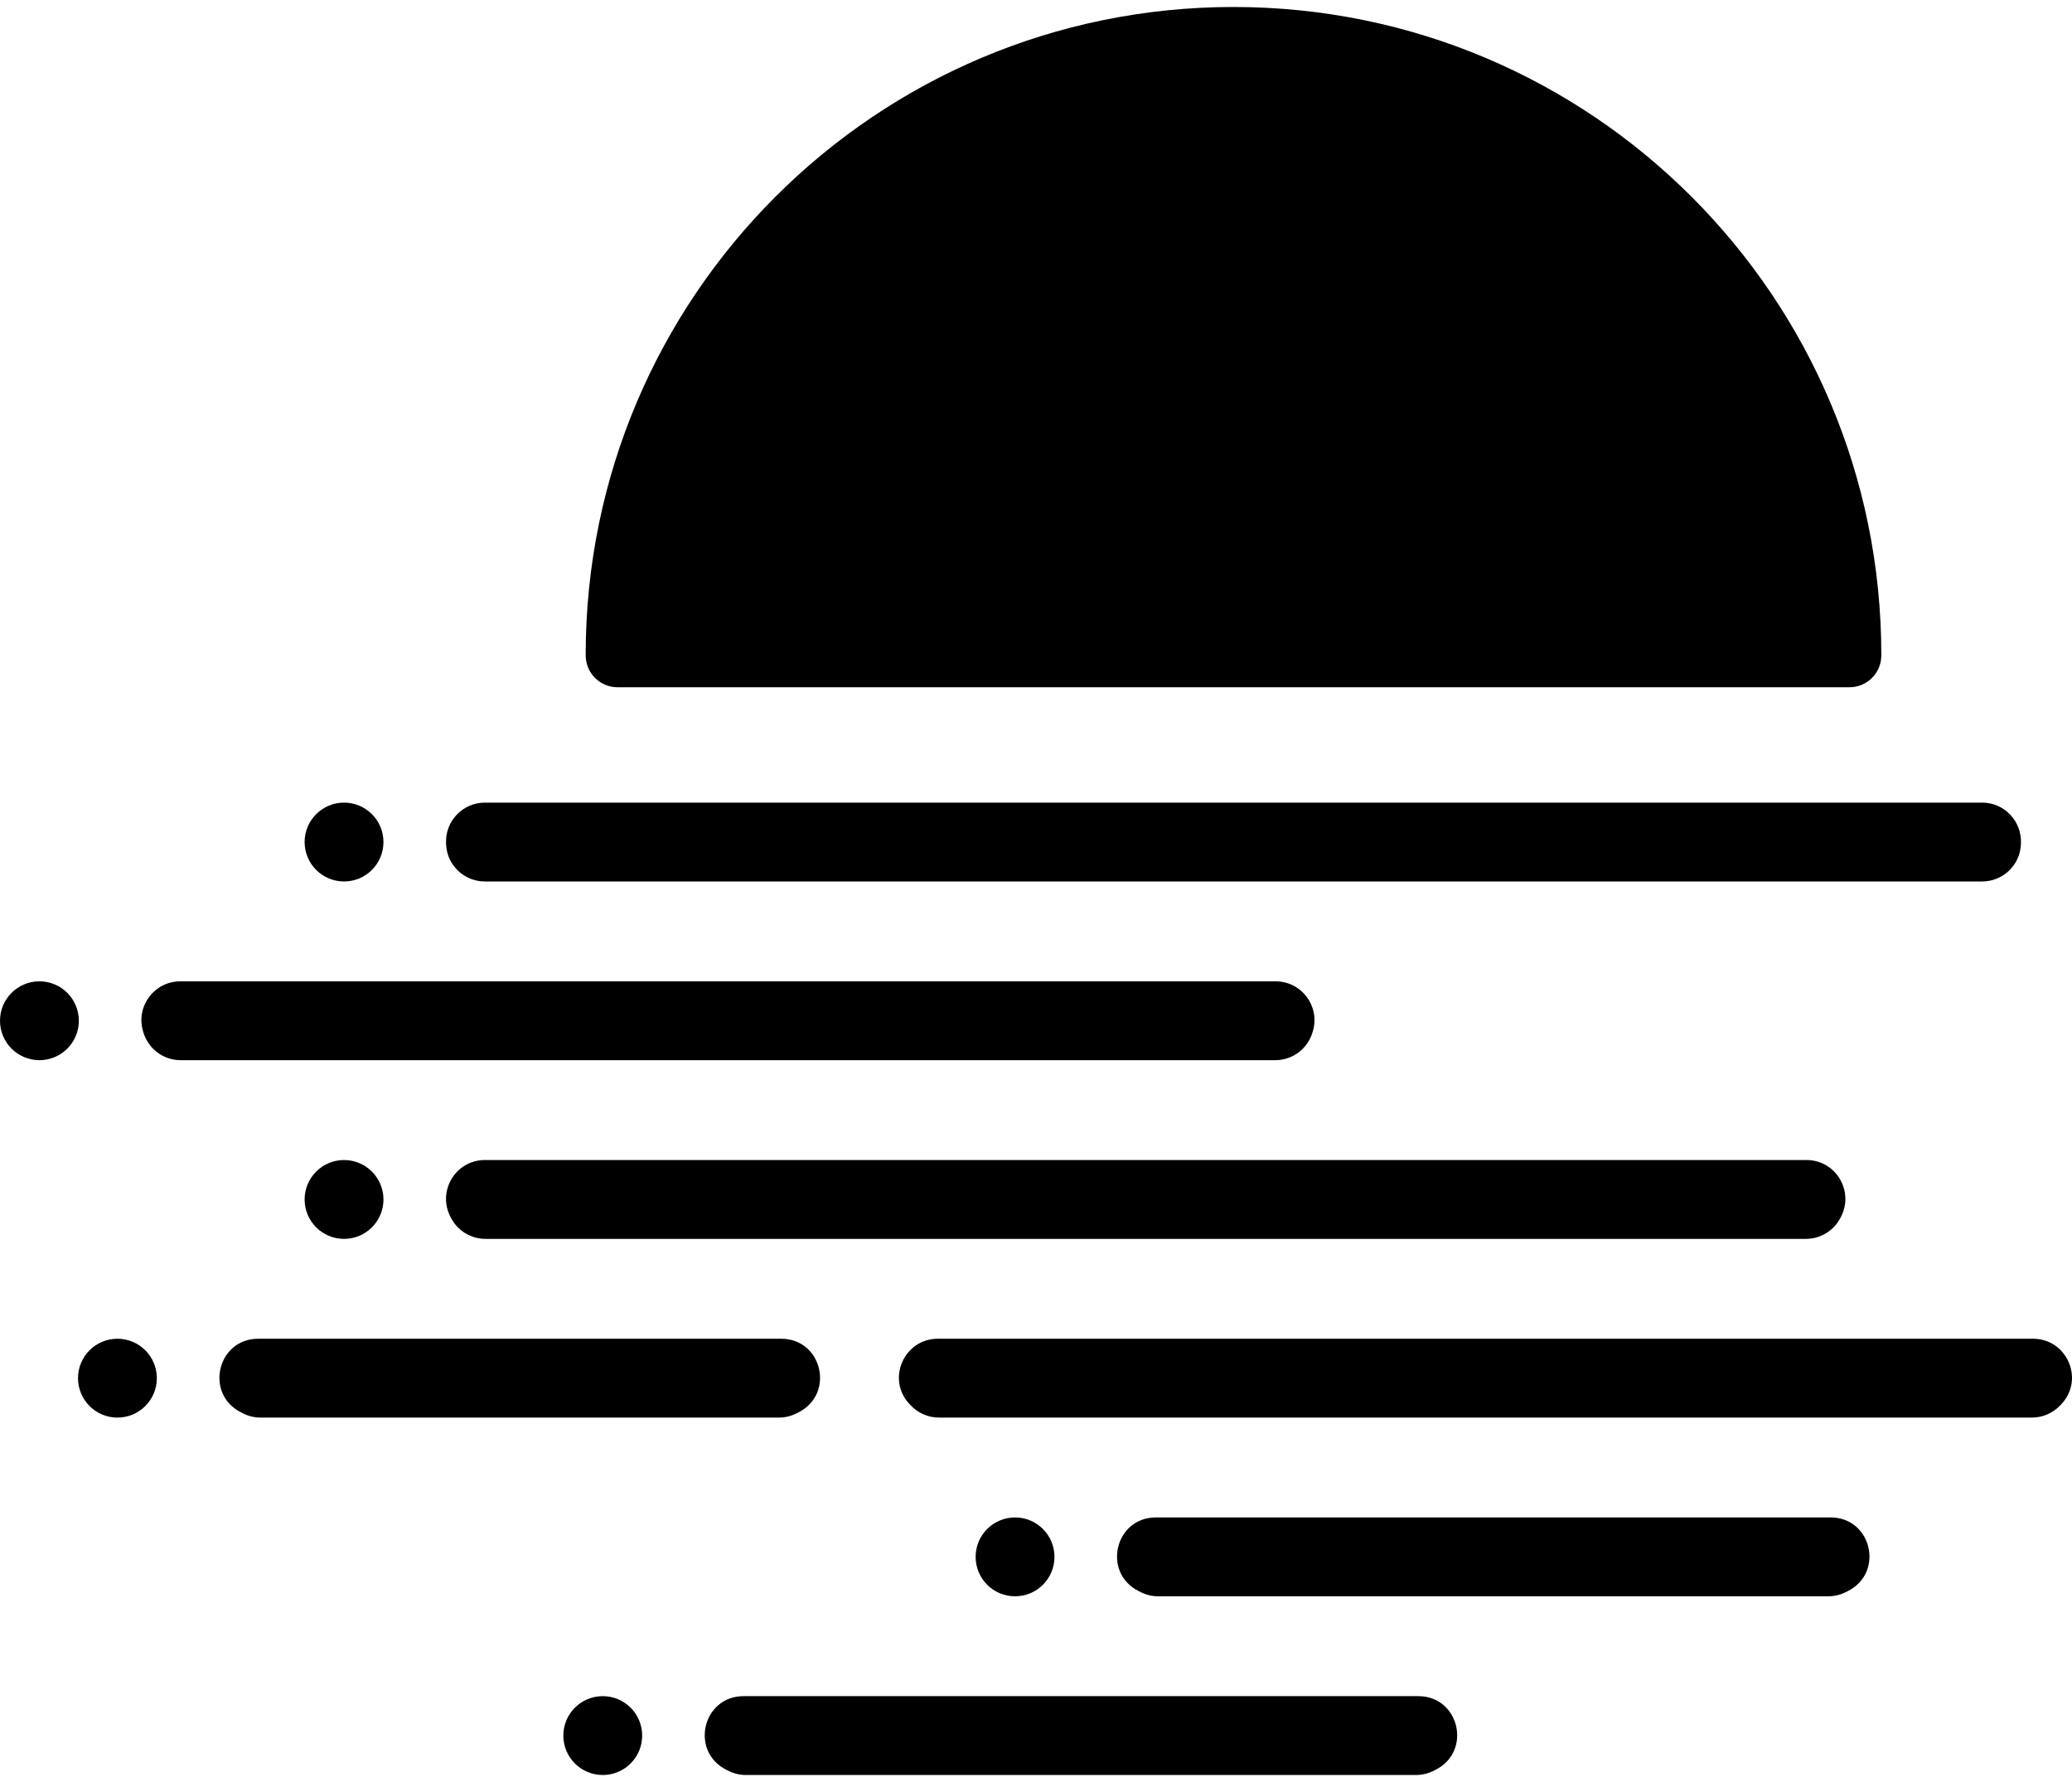
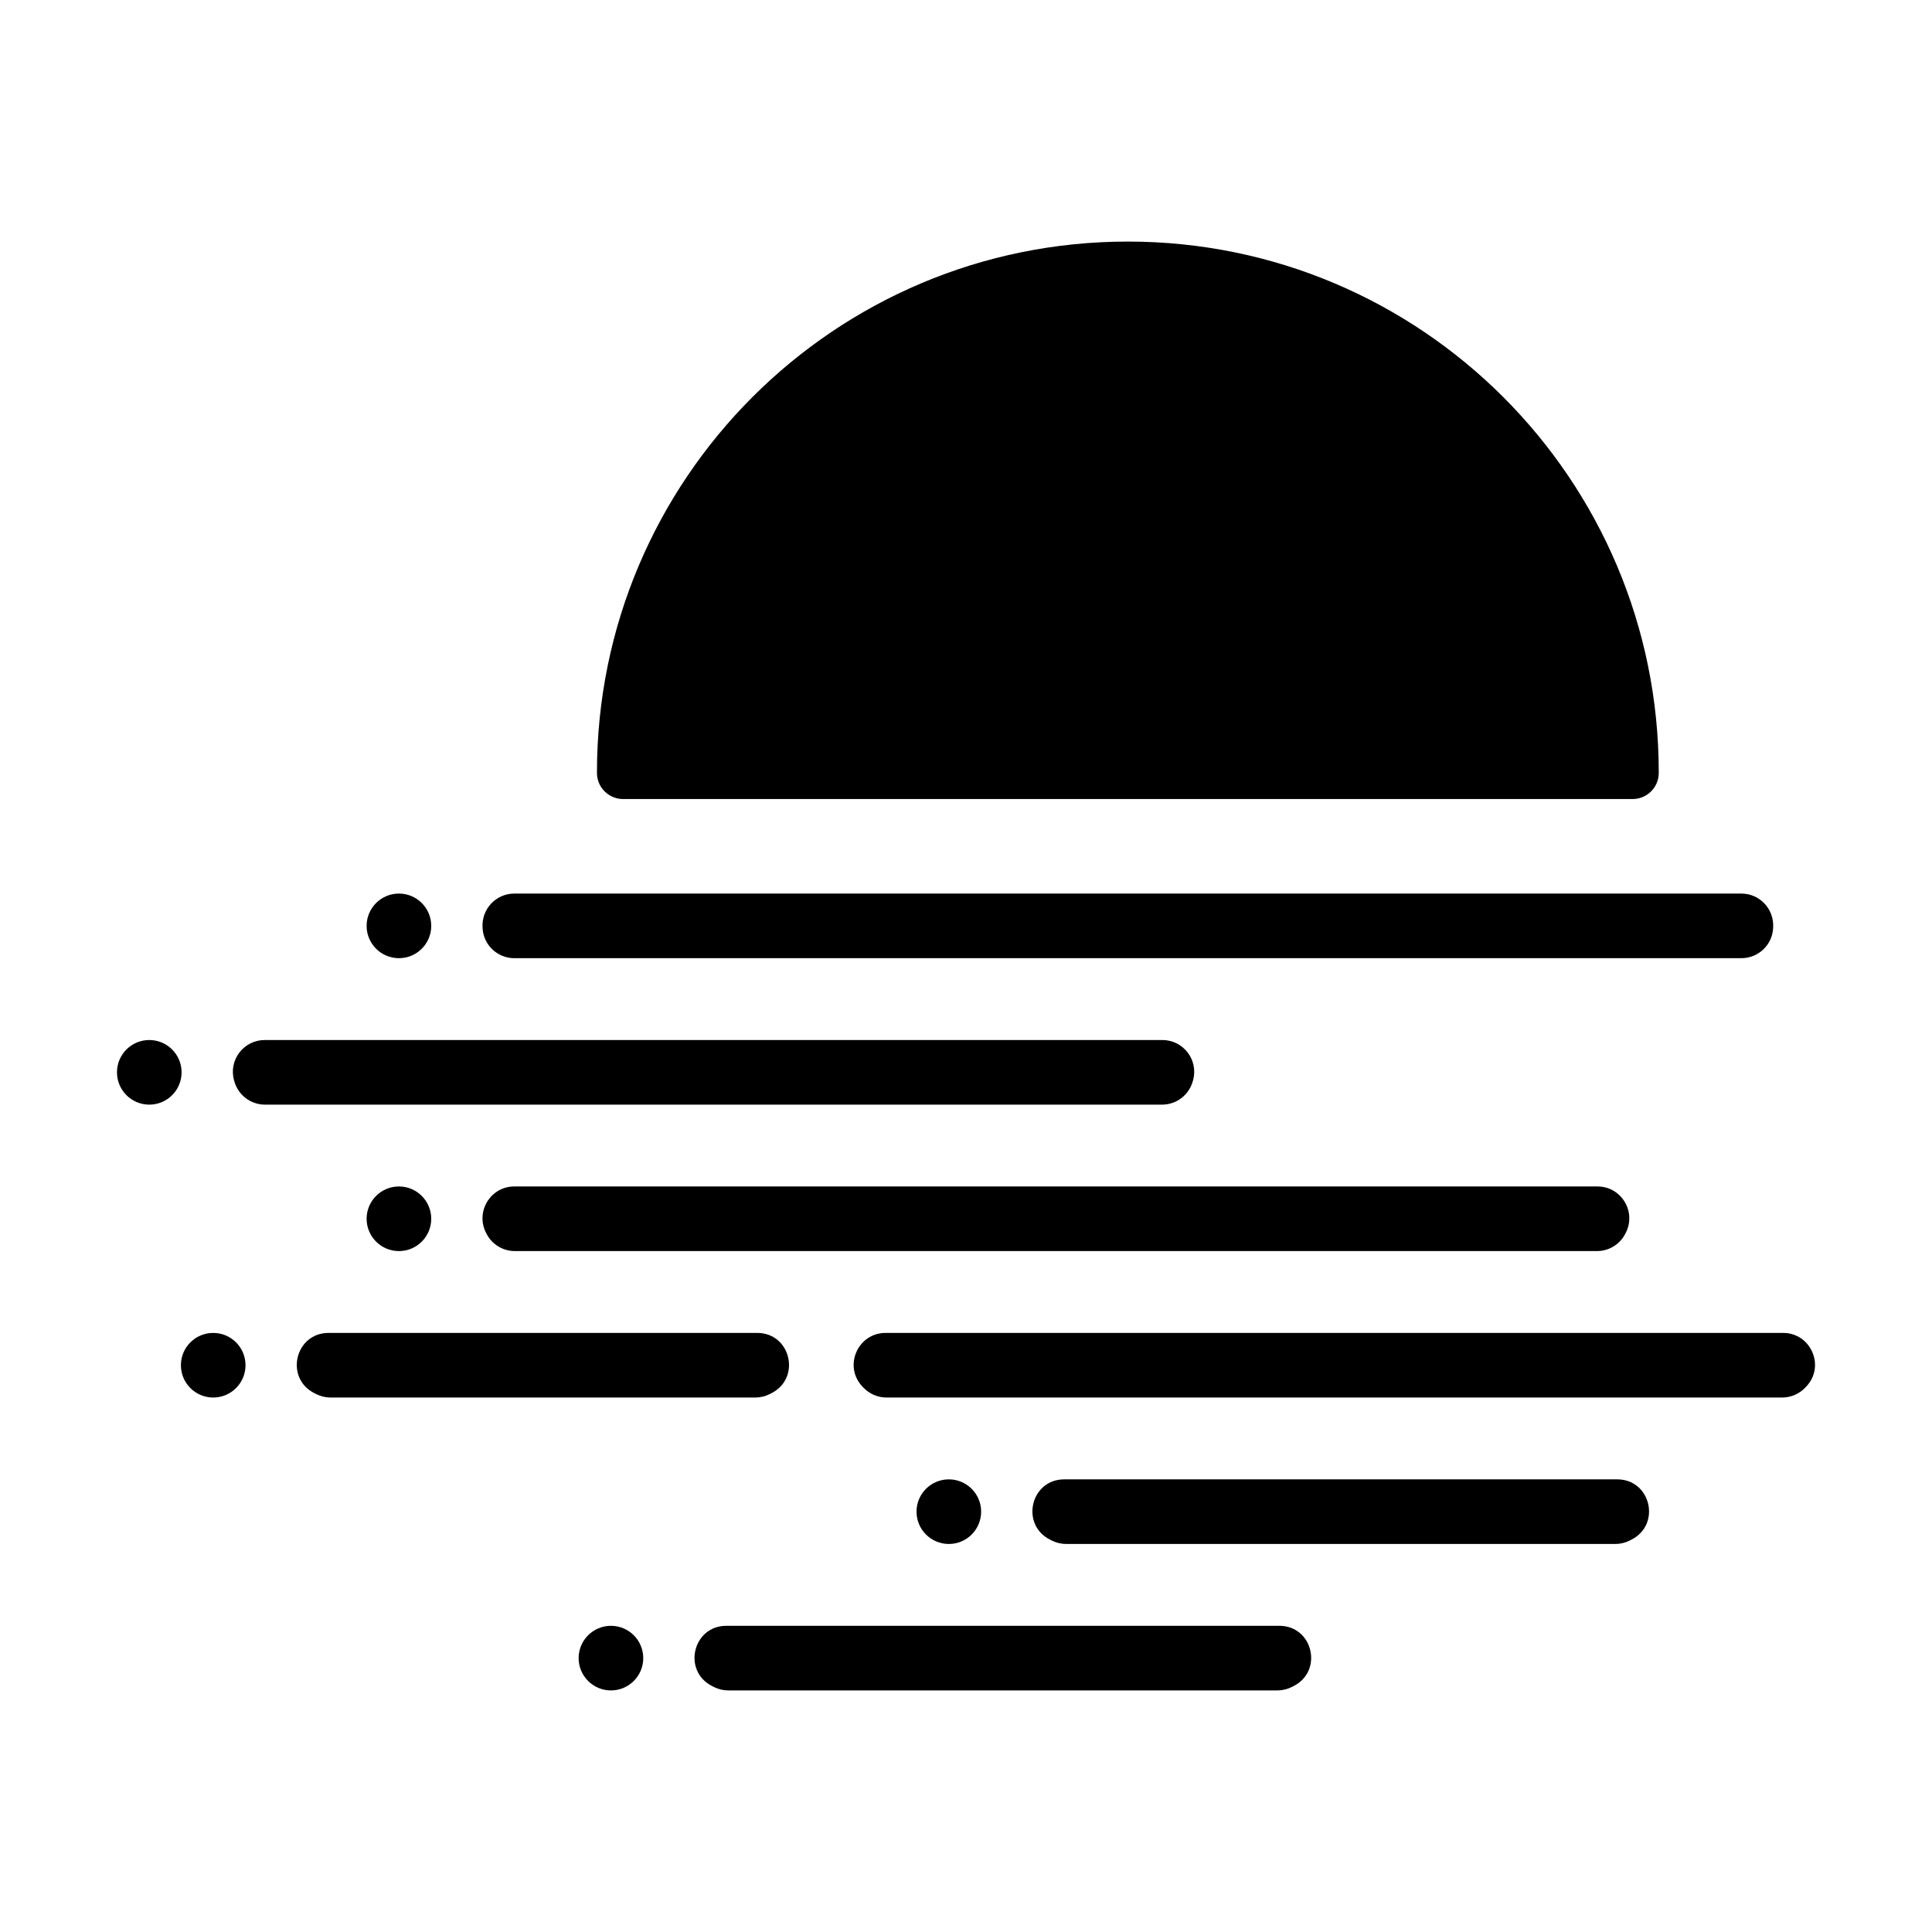
- <svg xmlns="http://www.w3.org/2000/svg" id="svg935" version="1.1" viewBox="0 0 132.292 113.771" height="430" width="500">
+ <svg xmlns="http://www.w3.org/2000/svg" width="512" height="512" viewBox="0 0 135.467 135.467" version="1.1" id="svg935">
  <defs id="defs929" />
  <g id="layer1">
-     <circle style="fill:#0d1126;fill-opacity:1;stroke:#0d1126;stroke-width:1.584;stroke-miterlimit:4;stroke-dasharray:none;stroke-opacity:1" id="path860" cx="135.467" cy="135.467" r="0" />
-     <g transform="matrix(3.020689,0,0,3.020689,-551.866,-485.6446)" id="g1839">
-       <g transform="matrix(0.5555556,0,0,0.5555556,78.18095,65.3719)" id="g888">
-         <g style="fill:#000000;fill-opacity:1" id="g1139" transform="matrix(0.226692,0,0,-0.226692,235.0558,171.9876)">
-           <path d="m 0,0 c -60.046,0 -108.724,-48.678 -108.724,-108.724 h 0.002 c 10e-4,-0.076 -0.004,-0.15 0,-0.227 l 0.009,-0.17 c 0.151,-2.834 2.513,-5.046 5.352,-5.046 h 206.722 c 2.839,0 5.202,2.212 5.352,5.046 l 0.009,0.17 c 0.004,0.077 -10e-4,0.151 0,0.227 h 0.002 C 108.724,-48.678 60.046,0 0,0" style="fill:#000000;fill-opacity:1;fill-rule:nonzero;stroke:none" id="path1141" />
+     <circle r="0" cy="135.467" cx="135.467" id="path860" style="fill:#0d1126;fill-opacity:1;stroke:#0d1126;stroke-width:1.584;stroke-miterlimit:4;stroke-dasharray:none;stroke-opacity:1" />
+     <g id="g1839" transform="matrix(3.020689,0,0,3.020689,-551.866,-485.6446)">
+       <g id="g888" transform="matrix(0.5,0,0,0.5,91.34769,80.38639)">
+         <g transform="matrix(0.226692,0,0,-0.226692,235.0558,171.9876)" id="g1139" style="fill:#000000;fill-opacity:1">
+           <path id="path1141" style="fill:#000000;fill-opacity:1;fill-rule:nonzero;stroke:none" d="m 0,0 c -60.046,0 -108.724,-48.678 -108.724,-108.724 h 0.002 c 10e-4,-0.076 -0.004,-0.15 0,-0.227 l 0.009,-0.17 c 0.151,-2.834 2.513,-5.046 5.352,-5.046 h 206.722 c 2.839,0 5.202,2.212 5.352,5.046 l 0.009,0.17 c 0.004,0.077 -10e-4,0.151 0,0.227 h 0.002 C 108.724,-48.678 60.046,0 0,0" />
        </g>
-         <g style="fill:#000000;fill-opacity:1" id="g1143" transform="matrix(0.226692,0,0,-0.226692,194.0936,224.1532)">
-           <path d="m 0,0 c 0,-3.653 -2.962,-6.616 -6.617,-6.616 -3.654,0 -6.616,2.963 -6.616,6.616 0,3.654 2.962,6.617 6.616,6.617 C -2.962,6.617 0,3.654 0,0" style="fill:#000000;fill-opacity:1;fill-rule:nonzero;stroke:none" id="path1145" />
+         <g transform="matrix(0.226692,0,0,-0.226692,194.0936,224.1532)" id="g1143" style="fill:#000000;fill-opacity:1">
+           <path id="path1145" style="fill:#000000;fill-opacity:1;fill-rule:nonzero;stroke:none" d="m 0,0 c 0,-3.653 -2.962,-6.616 -6.617,-6.616 -3.654,0 -6.616,2.963 -6.616,6.616 0,3.654 2.962,6.617 6.616,6.617 C -2.962,6.617 0,3.654 0,0" />
        </g>
-         <g style="fill:#000000;fill-opacity:1" id="g1147" transform="matrix(0.226692,0,0,-0.226692,256.8576,215.8543)">
-           <path d="m 0,0 h -221.817 c -4.935,0 -8.067,-5.268 -5.733,-9.616 0.036,-0.069 0.073,-0.138 0.111,-0.206 1.134,-2.106 3.342,-3.411 5.733,-3.411 H -0.112 c 2.391,0 4.599,1.305 5.734,3.411 0.037,0.068 0.074,0.137 0.111,0.206 C 8.066,-5.268 4.934,0 0,0" style="fill:#000000;fill-opacity:1;fill-rule:nonzero;stroke:none" id="path1149" />
+         <g transform="matrix(0.226692,0,0,-0.226692,256.8576,215.8543)" id="g1147" style="fill:#000000;fill-opacity:1">
+           <path id="path1149" style="fill:#000000;fill-opacity:1;fill-rule:nonzero;stroke:none" d="m 0,0 h -221.817 c -4.935,0 -8.067,-5.268 -5.733,-9.616 0.036,-0.069 0.073,-0.138 0.111,-0.206 1.134,-2.106 3.342,-3.411 5.733,-3.411 H -0.112 c 2.391,0 4.599,1.305 5.734,3.411 0.037,0.068 0.074,0.137 0.111,0.206 C 8.066,-5.268 4.934,0 0,0" />
        </g>
-         <g style="fill:#000000;fill-opacity:1" id="g1151" transform="matrix(0.226692,0,0,-0.226692,263.54,202.2568)">
-           <path d="m 0,0 h -251.302 c -3.746,0 -6.698,-3.151 -6.505,-6.892 0.004,-0.069 0.008,-0.138 0.012,-0.207 0.183,-3.445 3.054,-6.134 6.505,-6.134 H -0.012 c 3.45,0 6.322,2.689 6.505,6.134 C 6.497,-7.03 6.5,-6.961 6.504,-6.892 6.697,-3.151 3.746,0 0,0" style="fill:#000000;fill-opacity:1;fill-rule:nonzero;stroke:none" id="path1153" />
+         <g transform="matrix(0.226692,0,0,-0.226692,263.54,202.2568)" id="g1151" style="fill:#000000;fill-opacity:1">
+           <path id="path1153" style="fill:#000000;fill-opacity:1;fill-rule:nonzero;stroke:none" d="m 0,0 h -251.302 c -3.746,0 -6.698,-3.151 -6.505,-6.892 0.004,-0.069 0.008,-0.138 0.012,-0.207 0.183,-3.445 3.054,-6.134 6.505,-6.134 H -0.012 c 3.45,0 6.322,2.689 6.505,6.134 C 6.497,-7.03 6.5,-6.961 6.504,-6.892 6.697,-3.151 3.746,0 0,0" />
        </g>
-         <g style="fill:#000000;fill-opacity:1" id="g1155" transform="matrix(0.226692,0,0,-0.226692,242.0886,236.2506)">
-           <path d="m 0,0 h -113.25 c -6.88,0 -9.047,-9.25 -2.905,-12.349 0.138,-0.069 0.276,-0.138 0.414,-0.208 0.901,-0.45 1.898,-0.676 2.906,-0.676 h 112.42 c 1.008,0 2.005,0.226 2.906,0.676 0.138,0.07 0.276,0.139 0.414,0.208 C 9.047,-9.25 6.88,0 0,0" style="fill:#000000;fill-opacity:1;fill-rule:nonzero;stroke:none" id="path1157" />
+         <g transform="matrix(0.226692,0,0,-0.226692,242.0886,236.2506)" id="g1155" style="fill:#000000;fill-opacity:1">
+           <path id="path1157" style="fill:#000000;fill-opacity:1;fill-rule:nonzero;stroke:none" d="m 0,0 h -113.25 c -6.88,0 -9.047,-9.25 -2.905,-12.349 0.138,-0.069 0.276,-0.138 0.414,-0.208 0.901,-0.45 1.898,-0.676 2.906,-0.676 h 112.42 c 1.008,0 2.005,0.226 2.906,0.676 0.138,0.07 0.276,0.139 0.414,0.208 C 9.047,-9.25 6.88,0 0,0" />
        </g>
-         <g style="fill:#000000;fill-opacity:1" id="g1159" transform="matrix(0.226692,0,0,-0.226692,257.775,229.4518)">
-           <path d="m 0,0 h -113.25 c -6.88,0 -9.047,-9.249 -2.905,-12.349 0.138,-0.069 0.276,-0.138 0.414,-0.208 0.901,-0.45 1.898,-0.676 2.906,-0.676 h 112.42 c 1.007,0 2.005,0.226 2.906,0.676 0.138,0.07 0.276,0.139 0.413,0.208 C 9.046,-9.249 6.879,0 0,0" style="fill:#000000;fill-opacity:1;fill-rule:nonzero;stroke:none" id="path1161" />
+         <g transform="matrix(0.226692,0,0,-0.226692,257.775,229.4518)" id="g1159" style="fill:#000000;fill-opacity:1">
+           <path id="path1161" style="fill:#000000;fill-opacity:1;fill-rule:nonzero;stroke:none" d="m 0,0 h -113.25 c -6.88,0 -9.047,-9.249 -2.905,-12.349 0.138,-0.069 0.276,-0.138 0.414,-0.208 0.901,-0.45 1.898,-0.676 2.906,-0.676 h 112.42 c 1.007,0 2.005,0.226 2.906,0.676 0.138,0.07 0.276,0.139 0.413,0.208 C 9.046,-9.249 6.879,0 0,0" />
        </g>
-         <g style="fill:#000000;fill-opacity:1" id="g1163" transform="matrix(0.226692,0,0,-0.226692,222.7681,225.181)">
-           <path d="m 0,0 c -0.064,0.068 -0.128,0.137 -0.193,0.205 -3.884,4.152 -0.906,10.946 4.779,10.946 h 183.808 c 5.686,0 8.663,-6.794 4.779,-10.946 C 193.109,0.137 193.045,0.068 192.981,0 191.74,-1.321 190.015,-2.082 188.203,-2.082 H 4.778 C 2.965,-2.082 1.241,-1.321 0,0" style="fill:#000000;fill-opacity:1;fill-rule:nonzero;stroke:none" id="path1165" />
+         <g transform="matrix(0.226692,0,0,-0.226692,222.7681,225.181)" id="g1163" style="fill:#000000;fill-opacity:1">
+           <path id="path1165" style="fill:#000000;fill-opacity:1;fill-rule:nonzero;stroke:none" d="m 0,0 c -0.064,0.068 -0.128,0.137 -0.193,0.205 -3.884,4.152 -0.906,10.946 4.779,10.946 h 183.808 c 5.686,0 8.663,-6.794 4.779,-10.946 C 193.109,0.137 193.045,0.068 192.981,0 191.74,-1.321 190.015,-2.082 188.203,-2.082 H 4.778 C 2.965,-2.082 1.241,-1.321 0,0" />
        </g>
-         <g style="fill:#000000;fill-opacity:1" id="g1167" transform="matrix(0.226692,0,0,-0.226692,197.9511,222.6531)">
-           <path d="m 0,0 h 87.773 c 6.88,0 9.047,-9.249 2.905,-12.349 -0.138,-0.069 -0.276,-0.138 -0.414,-0.207 -0.901,-0.451 -1.898,-0.677 -2.905,-0.677 H 0.415 c -1.007,0 -2.005,0.226 -2.906,0.677 -0.138,0.069 -0.276,0.138 -0.413,0.207 C -9.046,-9.249 -6.879,0 0,0" style="fill:#000000;fill-opacity:1;fill-rule:nonzero;stroke:none" id="path1169" />
+         <g transform="matrix(0.226692,0,0,-0.226692,197.9511,222.6531)" id="g1167" style="fill:#000000;fill-opacity:1">
+           <path id="path1169" style="fill:#000000;fill-opacity:1;fill-rule:nonzero;stroke:none" d="m 0,0 h 87.773 c 6.88,0 9.047,-9.249 2.905,-12.349 -0.138,-0.069 -0.276,-0.138 -0.414,-0.207 -0.901,-0.451 -1.898,-0.677 -2.905,-0.677 H 0.415 c -1.007,0 -2.005,0.226 -2.906,0.677 -0.138,0.069 -0.276,0.138 -0.413,0.207 C -9.046,-9.249 -6.879,0 0,0" />
        </g>
-         <g style="fill:#000000;fill-opacity:1" id="g1171" transform="matrix(0.226692,0,0,-0.226692,202.7154,203.7566)">
-           <path d="m 0,0 c 0,-3.654 -2.962,-6.616 -6.617,-6.616 -3.654,0 -6.616,2.962 -6.616,6.616 0,3.654 2.962,6.616 6.616,6.616 C -2.962,6.616 0,3.654 0,0" style="fill:#000000;fill-opacity:1;fill-rule:nonzero;stroke:none" id="path1173" />
+         <g transform="matrix(0.226692,0,0,-0.226692,202.7154,203.7566)" id="g1171" style="fill:#000000;fill-opacity:1">
+           <path id="path1173" style="fill:#000000;fill-opacity:1;fill-rule:nonzero;stroke:none" d="m 0,0 c 0,-3.654 -2.962,-6.616 -6.617,-6.616 -3.654,0 -6.616,2.962 -6.616,6.616 0,3.654 2.962,6.616 6.616,6.616 C -2.962,6.616 0,3.654 0,0" />
        </g>
-         <g style="fill:#000000;fill-opacity:1" id="g1175" transform="matrix(0.226692,0,0,-0.226692,238.0728,210.9605)">
-           <path d="M 0,0 C 0.019,0.068 0.037,0.138 0.056,0.206 1.175,4.339 -1.959,8.403 -6.24,8.403 h -183.832 c -4.282,0 -7.416,-4.064 -6.296,-8.197 0.018,-0.068 0.037,-0.138 0.056,-0.206 0.775,-2.846 3.346,-4.83 6.295,-4.83 H -6.295 c 2.949,0 5.519,1.984 6.295,4.83" style="fill:#000000;fill-opacity:1;fill-rule:nonzero;stroke:none" id="path1177" />
+         <g transform="matrix(0.226692,0,0,-0.226692,238.0728,210.9605)" id="g1175" style="fill:#000000;fill-opacity:1">
+           <path id="path1177" style="fill:#000000;fill-opacity:1;fill-rule:nonzero;stroke:none" d="M 0,0 C 0.019,0.068 0.037,0.138 0.056,0.206 1.175,4.339 -1.959,8.403 -6.24,8.403 h -183.832 c -4.282,0 -7.416,-4.064 -6.296,-8.197 0.018,-0.068 0.037,-0.138 0.056,-0.206 0.775,-2.846 3.346,-4.83 6.295,-4.83 H -6.295 c 2.949,0 5.519,1.984 6.295,4.83" />
        </g>
-         <g style="fill:#000000;fill-opacity:1" id="g1179" transform="matrix(0.226692,0,0,-0.226692,191.1258,210.5554)">
-           <path d="m 0,0 c 0,-3.654 -2.962,-6.617 -6.617,-6.617 -3.654,0 -6.616,2.963 -6.616,6.617 0,3.654 2.962,6.616 6.616,6.616 C -2.962,6.616 0,3.654 0,0" style="fill:#000000;fill-opacity:1;fill-rule:nonzero;stroke:none" id="path1181" />
+         <g transform="matrix(0.226692,0,0,-0.226692,191.1258,210.5554)" id="g1179" style="fill:#000000;fill-opacity:1">
+           <path id="path1181" style="fill:#000000;fill-opacity:1;fill-rule:nonzero;stroke:none" d="m 0,0 c 0,-3.654 -2.962,-6.617 -6.617,-6.617 -3.654,0 -6.616,2.963 -6.616,6.617 0,3.654 2.962,6.616 6.616,6.616 C -2.962,6.616 0,3.654 0,0" />
        </g>
-         <g style="fill:#000000;fill-opacity:1" id="g1183" transform="matrix(0.226692,0,0,-0.226692,202.7154,217.3541)">
-           <path d="m 0,0 c 0,-3.654 -2.962,-6.617 -6.617,-6.617 -3.654,0 -6.616,2.963 -6.616,6.617 0,3.654 2.962,6.616 6.616,6.616 C -2.962,6.616 0,3.654 0,0" style="fill:#000000;fill-opacity:1;fill-rule:nonzero;stroke:none" id="path1185" />
+         <g transform="matrix(0.226692,0,0,-0.226692,202.7154,217.3541)" id="g1183" style="fill:#000000;fill-opacity:1">
+           <path id="path1185" style="fill:#000000;fill-opacity:1;fill-rule:nonzero;stroke:none" d="m 0,0 c 0,-3.654 -2.962,-6.617 -6.617,-6.617 -3.654,0 -6.616,2.963 -6.616,6.617 0,3.654 2.962,6.616 6.616,6.616 C -2.962,6.616 0,3.654 0,0" />
        </g>
-         <g style="fill:#000000;fill-opacity:1" id="g1187" transform="matrix(0.226692,0,0,-0.226692,228.2447,230.9519)">
-           <path d="m 0,0 c 0,-3.654 -2.962,-6.616 -6.617,-6.616 -3.654,0 -6.616,2.962 -6.616,6.616 0,3.654 2.962,6.617 6.616,6.617 C -2.962,6.617 0,3.654 0,0" style="fill:#000000;fill-opacity:1;fill-rule:nonzero;stroke:none" id="path1189" />
+         <g transform="matrix(0.226692,0,0,-0.226692,228.2447,230.9519)" id="g1187" style="fill:#000000;fill-opacity:1">
+           <path id="path1189" style="fill:#000000;fill-opacity:1;fill-rule:nonzero;stroke:none" d="m 0,0 c 0,-3.654 -2.962,-6.616 -6.617,-6.616 -3.654,0 -6.616,2.962 -6.616,6.616 0,3.654 2.962,6.617 6.616,6.617 C -2.962,6.617 0,3.654 0,0" />
        </g>
-         <g style="fill:#000000;fill-opacity:1" id="g1191" transform="matrix(0.226692,0,0,-0.226692,212.5583,237.7507)">
-           <path d="m 0,0 c 0,-3.654 -2.962,-6.616 -6.617,-6.616 -3.654,0 -6.616,2.962 -6.616,6.616 0,3.654 2.962,6.617 6.616,6.617 C -2.962,6.617 0,3.654 0,0" style="fill:#000000;fill-opacity:1;fill-rule:nonzero;stroke:none" id="path1193" />
+         <g transform="matrix(0.226692,0,0,-0.226692,212.5583,237.7507)" id="g1191" style="fill:#000000;fill-opacity:1">
+           <path id="path1193" style="fill:#000000;fill-opacity:1;fill-rule:nonzero;stroke:none" d="m 0,0 c 0,-3.654 -2.962,-6.616 -6.617,-6.616 -3.654,0 -6.616,2.962 -6.616,6.616 0,3.654 2.962,6.617 6.616,6.617 C -2.962,6.617 0,3.654 0,0" />
        </g>
      </g>
    </g>
  </g>
</svg>
